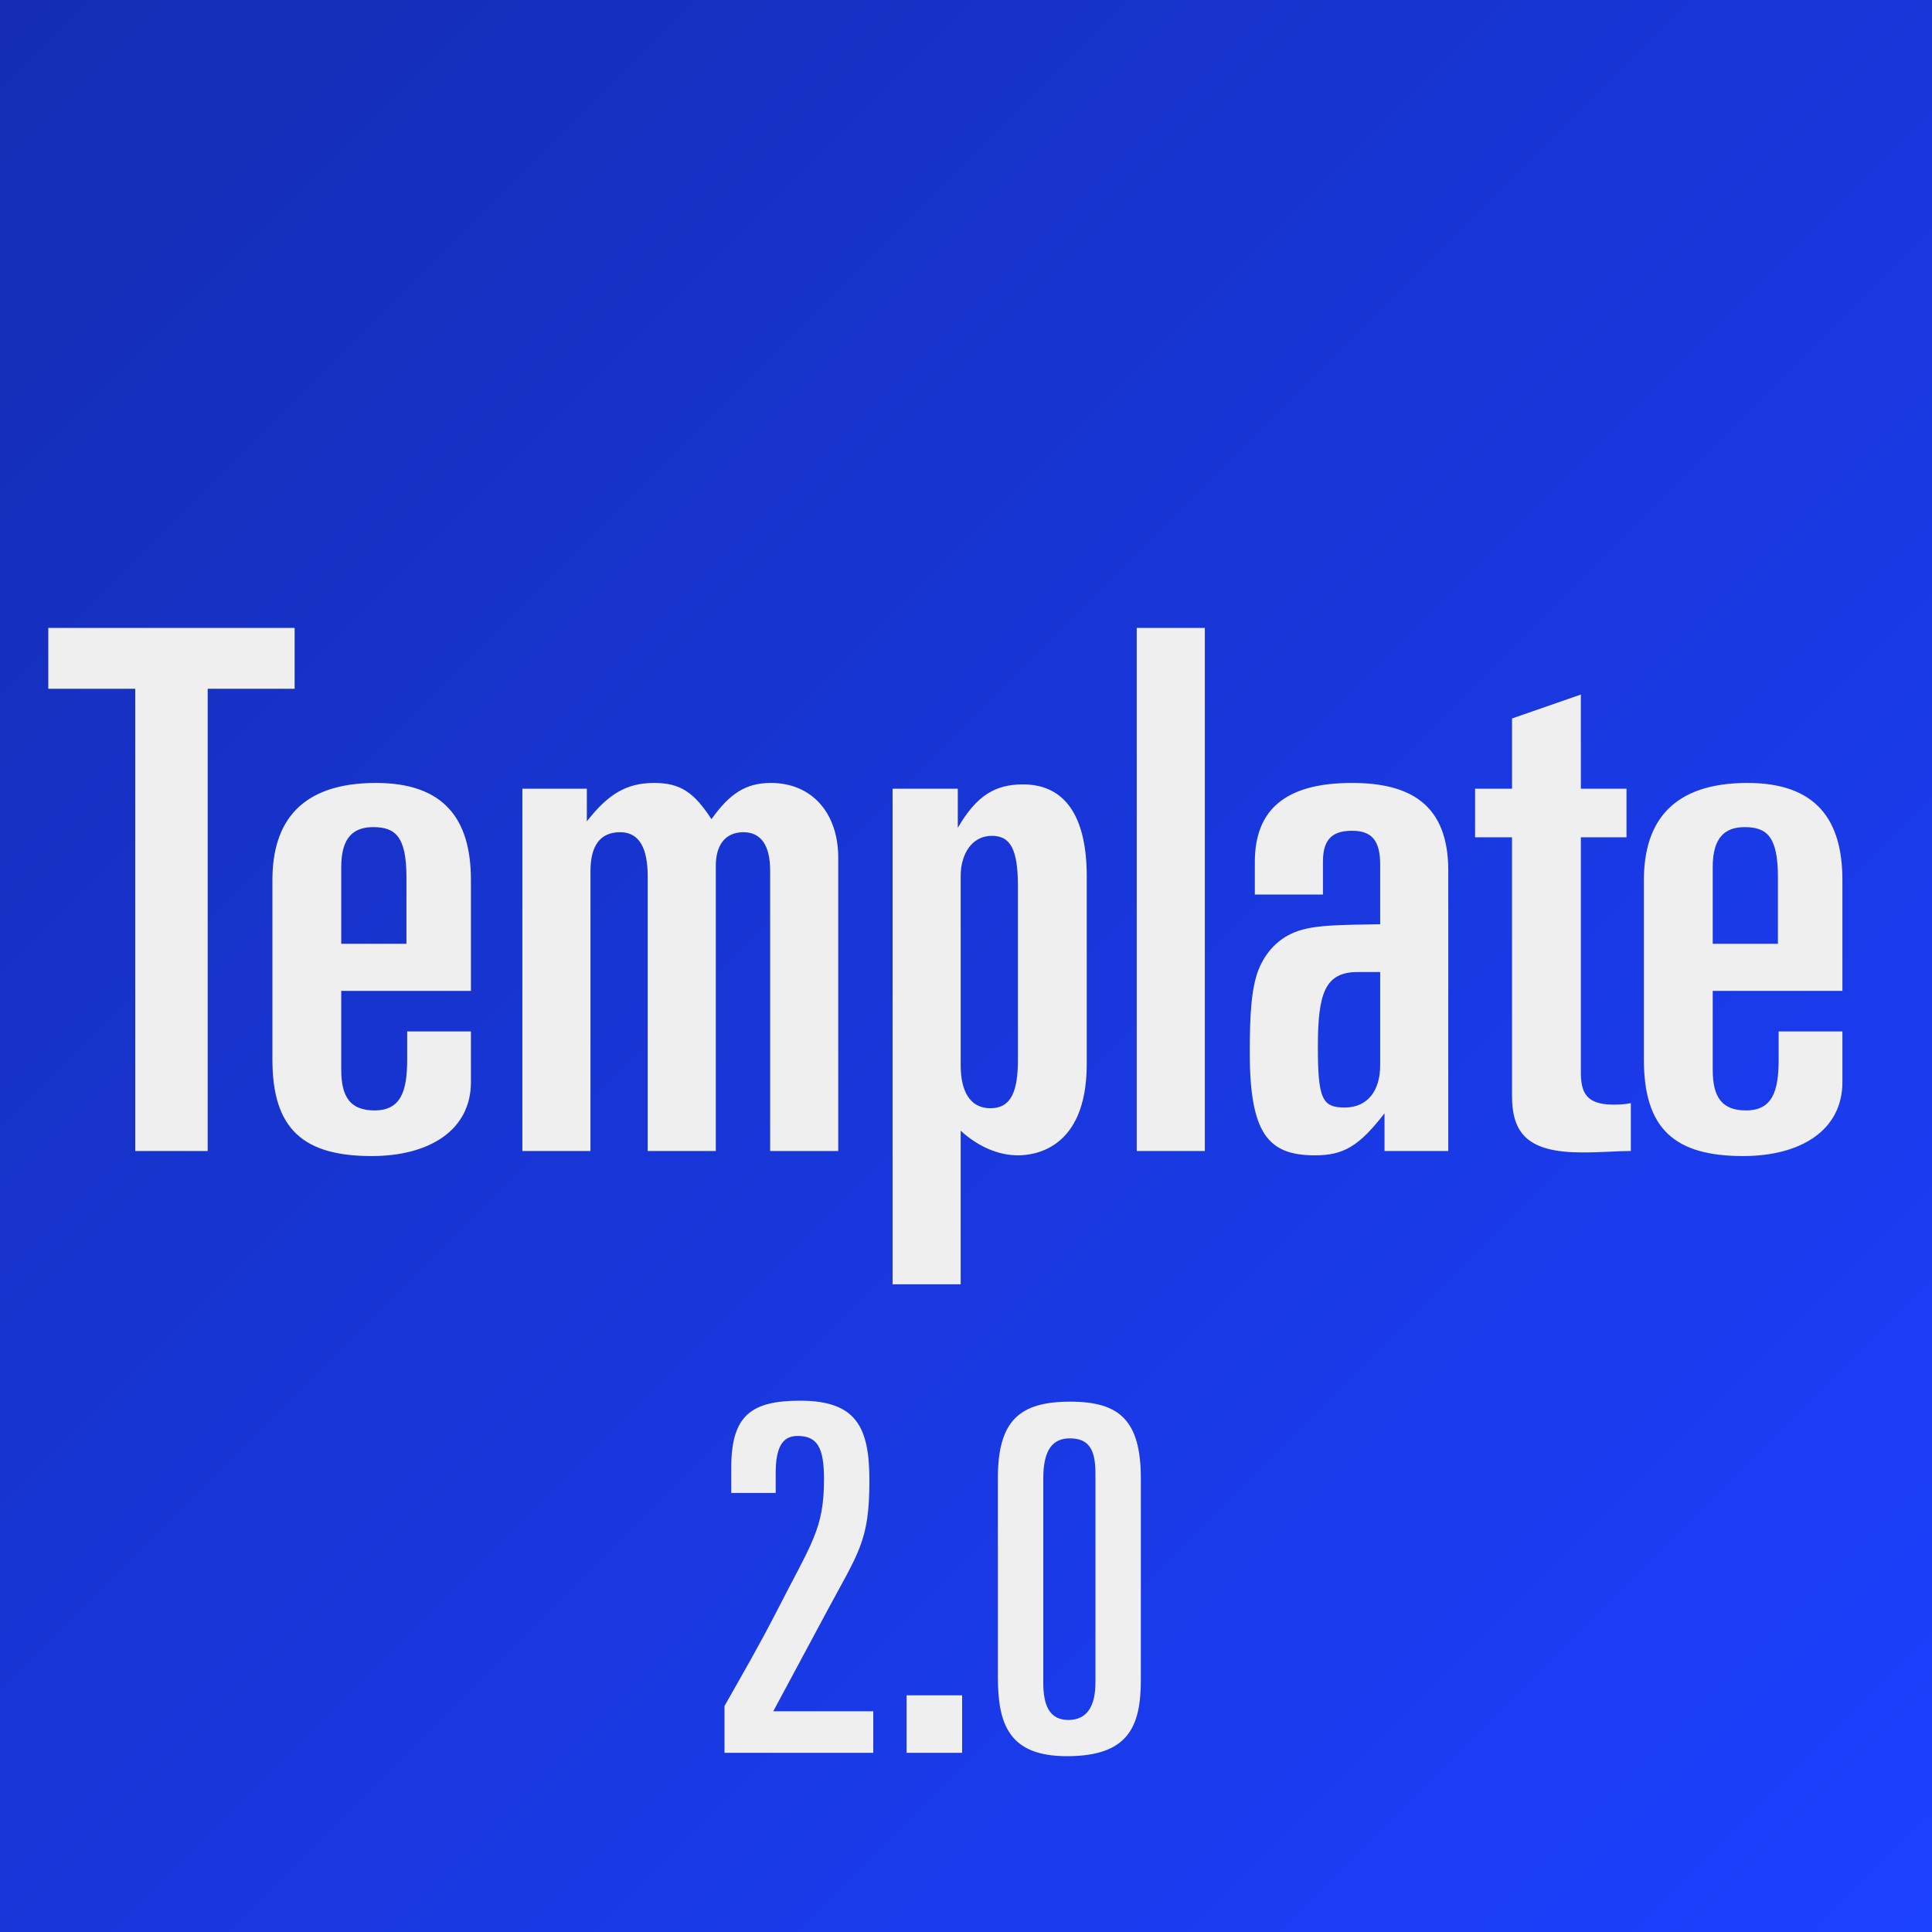
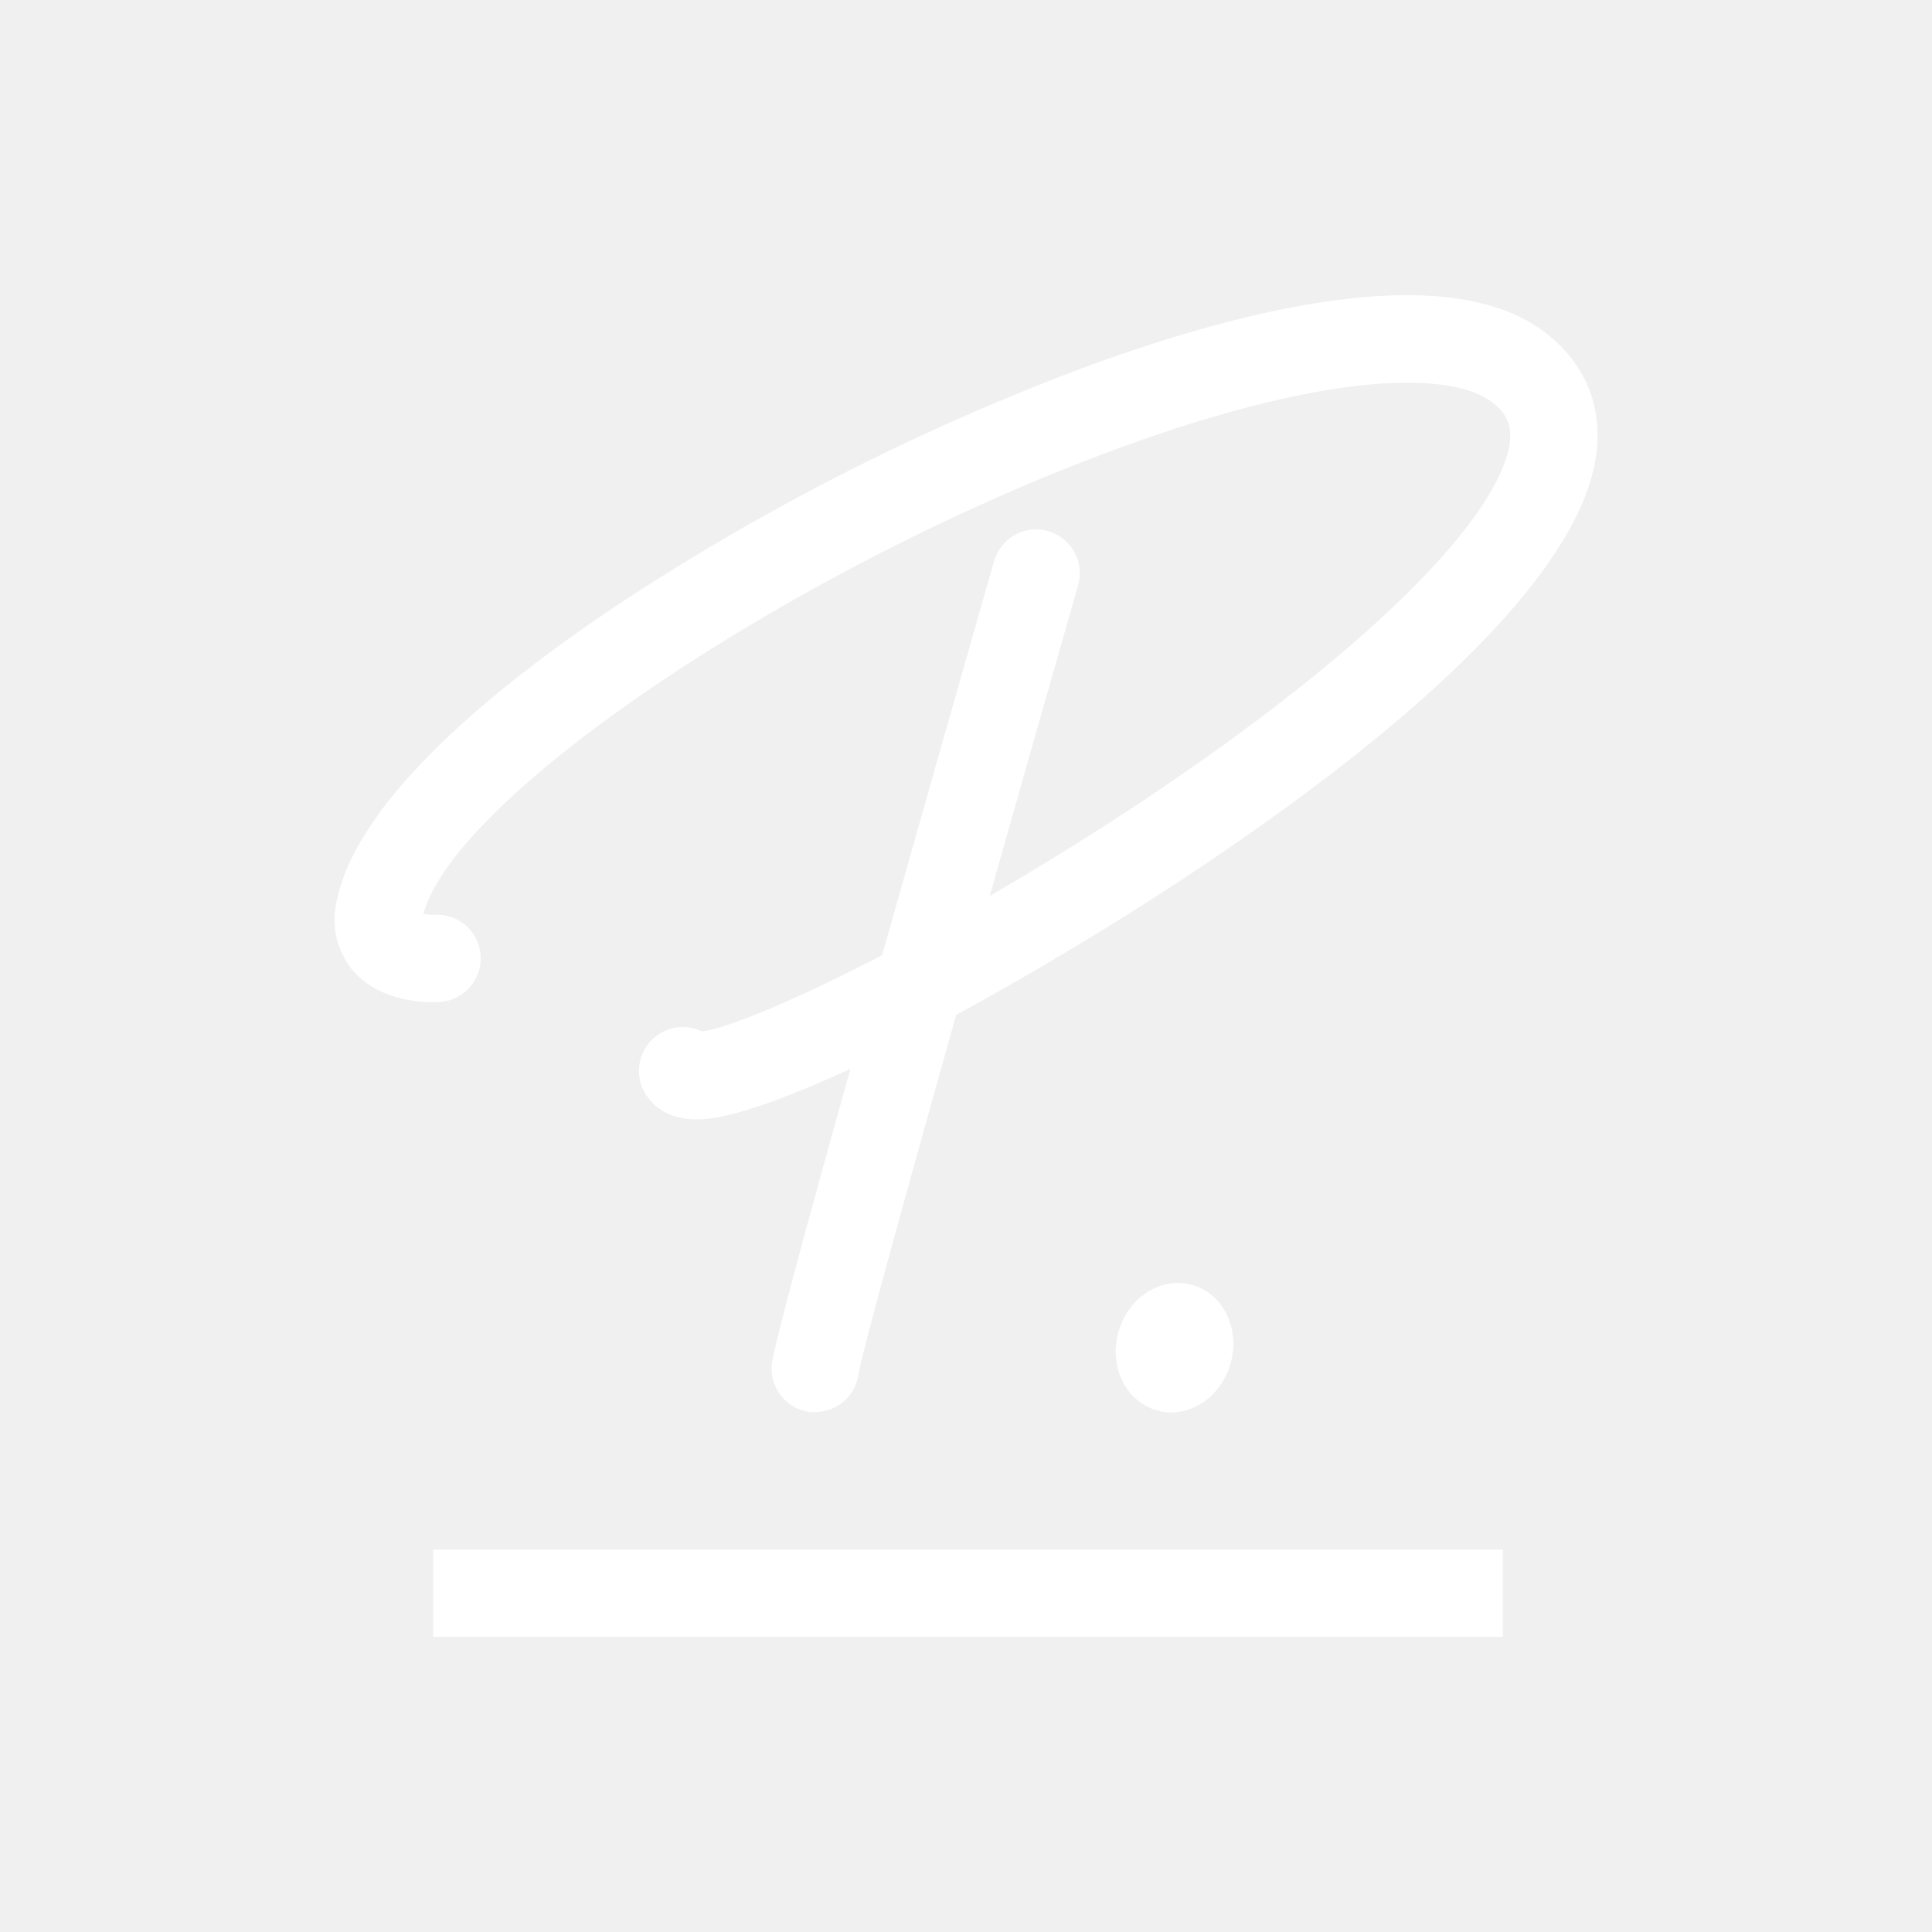
- <svg xmlns="http://www.w3.org/2000/svg" width="144" height="144" viewBox="0 0 144 144">
-   <defs>
-     <linearGradient id="linearGradient-1" x1="0%" x2="99.133%" y1="0%" y2="99.133%">
-       <stop offset="0%" stop-color="#142DB3" />
-       <stop offset="100%" stop-color="#1C40FF" />
-     </linearGradient>
-   </defs>
-   <g id="action" fill="none" fill-rule="evenodd" stroke="none" stroke-width="1">
-     <rect id="Rectangle" width="144" height="144" x="0" y="0" fill="url(#linearGradient-1)" />
-     <g id="actionImage" fill="#EFEFEF" fill-rule="nonzero">
-       <path id="2" d="M59.652,104.4 C56.052,104.4 54.504,105.444 54.504,109.368 L54.504,111.276 L57.816,111.276 L57.816,109.8 C57.816,107.928 58.284,107.028 59.436,107.028 C60.876,107.028 61.416,107.82 61.416,110.232 C61.416,113.976 60.516,114.948 57.816,120.24 C56.52,122.76 55.224,124.992 54,127.152 L54,130.644 L65.088,130.644 L65.088,127.548 L57.636,127.548 L61.596,120.168 C64.008,115.668 64.8,114.876 64.8,110.34 C64.8,106.38 63.828,104.4 59.652,104.4 Z M67.572,126.36 L67.572,130.644 L71.712,130.644 L71.712,126.36 L67.572,126.36 Z M85.032,110.196 C85.032,105.84 83.412,104.472 79.776,104.472 C76.032,104.472 74.376,105.84 74.376,110.16 L74.376,124.992 C74.376,128.52 75.204,130.896 79.524,130.896 C84.096,130.896 85.032,128.7 85.032,125.208 L85.032,110.196 Z M79.74,107.208 C81.072,107.208 81.648,107.928 81.648,109.8 L81.648,125.388 C81.648,127.152 81.036,128.196 79.632,128.196 C78.228,128.196 77.76,127.116 77.76,125.424 L77.76,110.196 C77.76,107.928 78.552,107.208 79.74,107.208 Z" />
-       <path id="Template" d="M28.026,58.356 C33.102,58.356 35.1,61.056 35.1,65.592 L35.1,73.854 L25.434,73.854 L25.434,79.74 C25.434,81.792 26.136,82.764 27.918,82.764 C29.862,82.764 30.348,81.36 30.348,78.984 L30.348,76.878 L35.1,76.878 L35.1,80.658 C35.1,84.222 32.022,86.166 27.702,86.166 C22.626,86.166 20.304,84.168 20.304,78.984 L20.304,65.592 C20.304,61.218 22.464,58.356 28.026,58.356 Z M21.96,46.8 L21.96,51.336 L15.48,51.336 L15.48,85.788 L10.08,85.788 L10.08,51.336 L3.6,51.336 L3.6,46.8 L21.96,46.8 Z M27.81,61.65 C26.406,61.65 25.434,62.352 25.434,64.62 L25.434,70.344 L30.294,70.344 L30.294,65.376 C30.294,62.298 29.43,61.65 27.81,61.65 Z M53.028,61.056 C51.732,59.058 50.706,58.356 48.762,58.356 C46.656,58.356 45.306,59.22 43.74,61.218 L43.74,58.788 L38.934,58.788 L38.934,85.788 L44.01,85.788 L44.01,64.944 C44.01,63.054 44.712,62.028 46.224,62.028 C47.682,62.028 48.276,63.27 48.276,65.322 L48.276,85.788 L53.352,85.788 L53.352,64.512 C53.352,63 54.054,62.028 55.404,62.028 C56.754,62.028 57.402,63.054 57.402,64.89 L57.402,85.788 L62.478,85.788 L62.478,63.918 C62.478,60.624 60.534,58.356 57.456,58.356 C55.566,58.356 54.378,59.166 53.028,61.056 Z M71.388,58.788 L66.528,58.788 L66.528,95.724 L71.604,95.724 L71.604,84.276 C72.9,85.464 74.412,86.112 75.87,86.112 C76.842,86.112 81,85.842 81,79.308 L81,65.322 C81,61.002 79.488,58.464 76.248,58.464 C74.196,58.464 72.792,59.274 71.388,61.704 L71.388,58.788 Z M73.926,62.298 C75.33,62.298 75.87,63.324 75.87,66.078 L75.87,78.984 C75.87,81.306 75.384,82.602 73.818,82.602 C72.252,82.602 71.604,81.252 71.604,79.416 L71.604,65.268 C71.604,63.702 72.414,62.298 73.926,62.298 Z M84.726,46.8 L84.726,85.788 L89.802,85.788 L89.802,46.8 L84.726,46.8 Z M100.764,58.356 C95.742,58.356 93.528,60.408 93.528,64.242 L93.528,66.672 L98.604,66.672 L98.604,64.242 C98.604,62.73 99.144,61.92 100.764,61.92 C102.276,61.92 102.87,62.676 102.87,64.458 L102.87,68.886 C99.9,68.94 98.28,68.94 96.984,69.318 C95.634,69.696 94.446,70.668 93.798,72.288 C93.258,73.692 93.15,75.69 93.15,78.444 C93.15,84.546 94.554,86.112 98.01,86.112 C100.17,86.112 101.304,85.41 103.194,82.98 L103.194,85.788 L107.946,85.788 L107.946,64.89 C107.946,59.976 105.138,58.356 100.764,58.356 Z M98.226,78.012 C98.226,74.016 98.766,72.45 101.196,72.45 L102.87,72.45 L102.87,79.416 C102.87,81.198 102.006,82.548 100.224,82.548 C98.55,82.548 98.226,81.9 98.226,78.012 Z M117.828,51.768 L112.698,53.55 L112.698,58.788 L109.944,58.788 L109.944,62.406 L112.698,62.406 L112.698,81.684 C112.698,84.546 113.94,85.896 117.936,85.896 C119.556,85.896 120.474,85.788 121.554,85.788 L121.554,82.224 C121.014,82.332 120.528,82.332 120.258,82.332 C118.206,82.332 117.828,81.414 117.828,79.902 L117.828,62.406 L121.23,62.406 L121.23,58.788 L117.828,58.788 L117.828,51.768 Z M137.322,73.854 L137.322,65.592 C137.322,61.056 135.324,58.356 130.248,58.356 C124.686,58.356 122.526,61.218 122.526,65.592 L122.526,78.984 C122.526,84.168 124.848,86.166 129.924,86.166 C134.244,86.166 137.322,84.222 137.322,80.658 L137.322,76.878 L132.57,76.878 L132.57,78.984 C132.57,81.36 132.084,82.764 130.14,82.764 C128.358,82.764 127.656,81.792 127.656,79.74 L127.656,73.854 L137.322,73.854 Z M127.656,70.344 L127.656,64.62 C127.656,62.352 128.628,61.65 130.032,61.65 C131.652,61.65 132.516,62.298 132.516,65.376 L132.516,70.344 L127.656,70.344 Z" />
-     </g>
+ <svg xmlns="http://www.w3.org/2000/svg" width="100%" height="100%" viewBox="0 0 144 144" version="1.1" xml:space="preserve" style="fill-rule:evenodd;clip-rule:evenodd;stroke-linejoin:round;stroke-miterlimit:2;">
+   <g id="action">
+     <path d="M112.013,122l-79.721,0l-0,-6.512l79.721,-0l-0,6.512Zm-25.696,-16.85c2.321,0.604 4.737,-1.017 5.429,-3.613c0.692,-2.6 -0.654,-5.208 -2.971,-5.791c-2.317,-0.592 -4.738,1 -5.433,3.604c-0.696,2.6 0.65,5.208 2.975,5.792l-0,0.008Zm28.891,-80.333c-7.237,-5.613 -22.446,-1.792 -33.937,2.4c-12.588,4.671 -24.591,10.786 -35.771,18.22c-8.4,5.667 -18.771,14.009 -20.383,21.621c-0.472,1.839 -0.038,3.796 1.166,5.263c2.104,2.458 5.642,2.4 6.317,2.366c1.777,-0.011 3.233,-1.477 3.233,-3.254c-0,-0.936 -0.404,-1.828 -1.108,-2.446c-0.663,-0.584 -1.536,-0.874 -2.417,-0.804c-0.253,0.004 -0.505,-0.018 -0.754,-0.066c2.417,-8.9 27.875,-25.967 51.959,-34.759c16.075,-5.866 24.85,-5.591 27.704,-3.375c1.183,0.917 1.804,2.029 0.958,4.425c-2.271,6.396 -13.333,16.5 -29.617,27c-3.02,1.946 -5.975,3.742 -8.791,5.375c2.266,-8 4.583,-16.166 6.591,-23.171c0.084,-0.291 0.126,-0.592 0.126,-0.895c-0,-1.788 -1.471,-3.259 -3.259,-3.259c-1.451,-0 -2.735,0.968 -3.133,2.363c-2.798,9.787 -5.579,19.578 -8.342,29.375c-6.517,3.379 -11.475,5.417 -13.417,5.691c-0.45,-0.223 -0.947,-0.34 -1.45,-0.34c-1.79,0 -3.263,1.473 -3.263,3.263c0,0.576 0.153,1.142 0.443,1.64c0.558,0.942 1.666,1.983 3.87,1.983c0.367,0 0.738,-0.029 1.1,-0.083c2.25,-0.304 5.905,-1.646 10.355,-3.683c-3.159,11.258 -5.721,20.729 -5.863,22.008c-0.186,1.768 1.109,3.378 2.875,3.575c0.121,0.008 0.242,0.008 0.363,0c1.633,-0.004 3.024,-1.234 3.229,-2.854c0.258,-1.583 3.425,-13.054 7.275,-26.75c5.701,-3.11 11.275,-6.447 16.708,-10.004c22.646,-14.946 29.196,-24.654 30.675,-30.171c1.154,-4.25 -0.071,-8.042 -3.437,-10.654l-0.005,-0Z" style="fill:#fff;fill-rule:nonzero;" />
  </g>
</svg>
